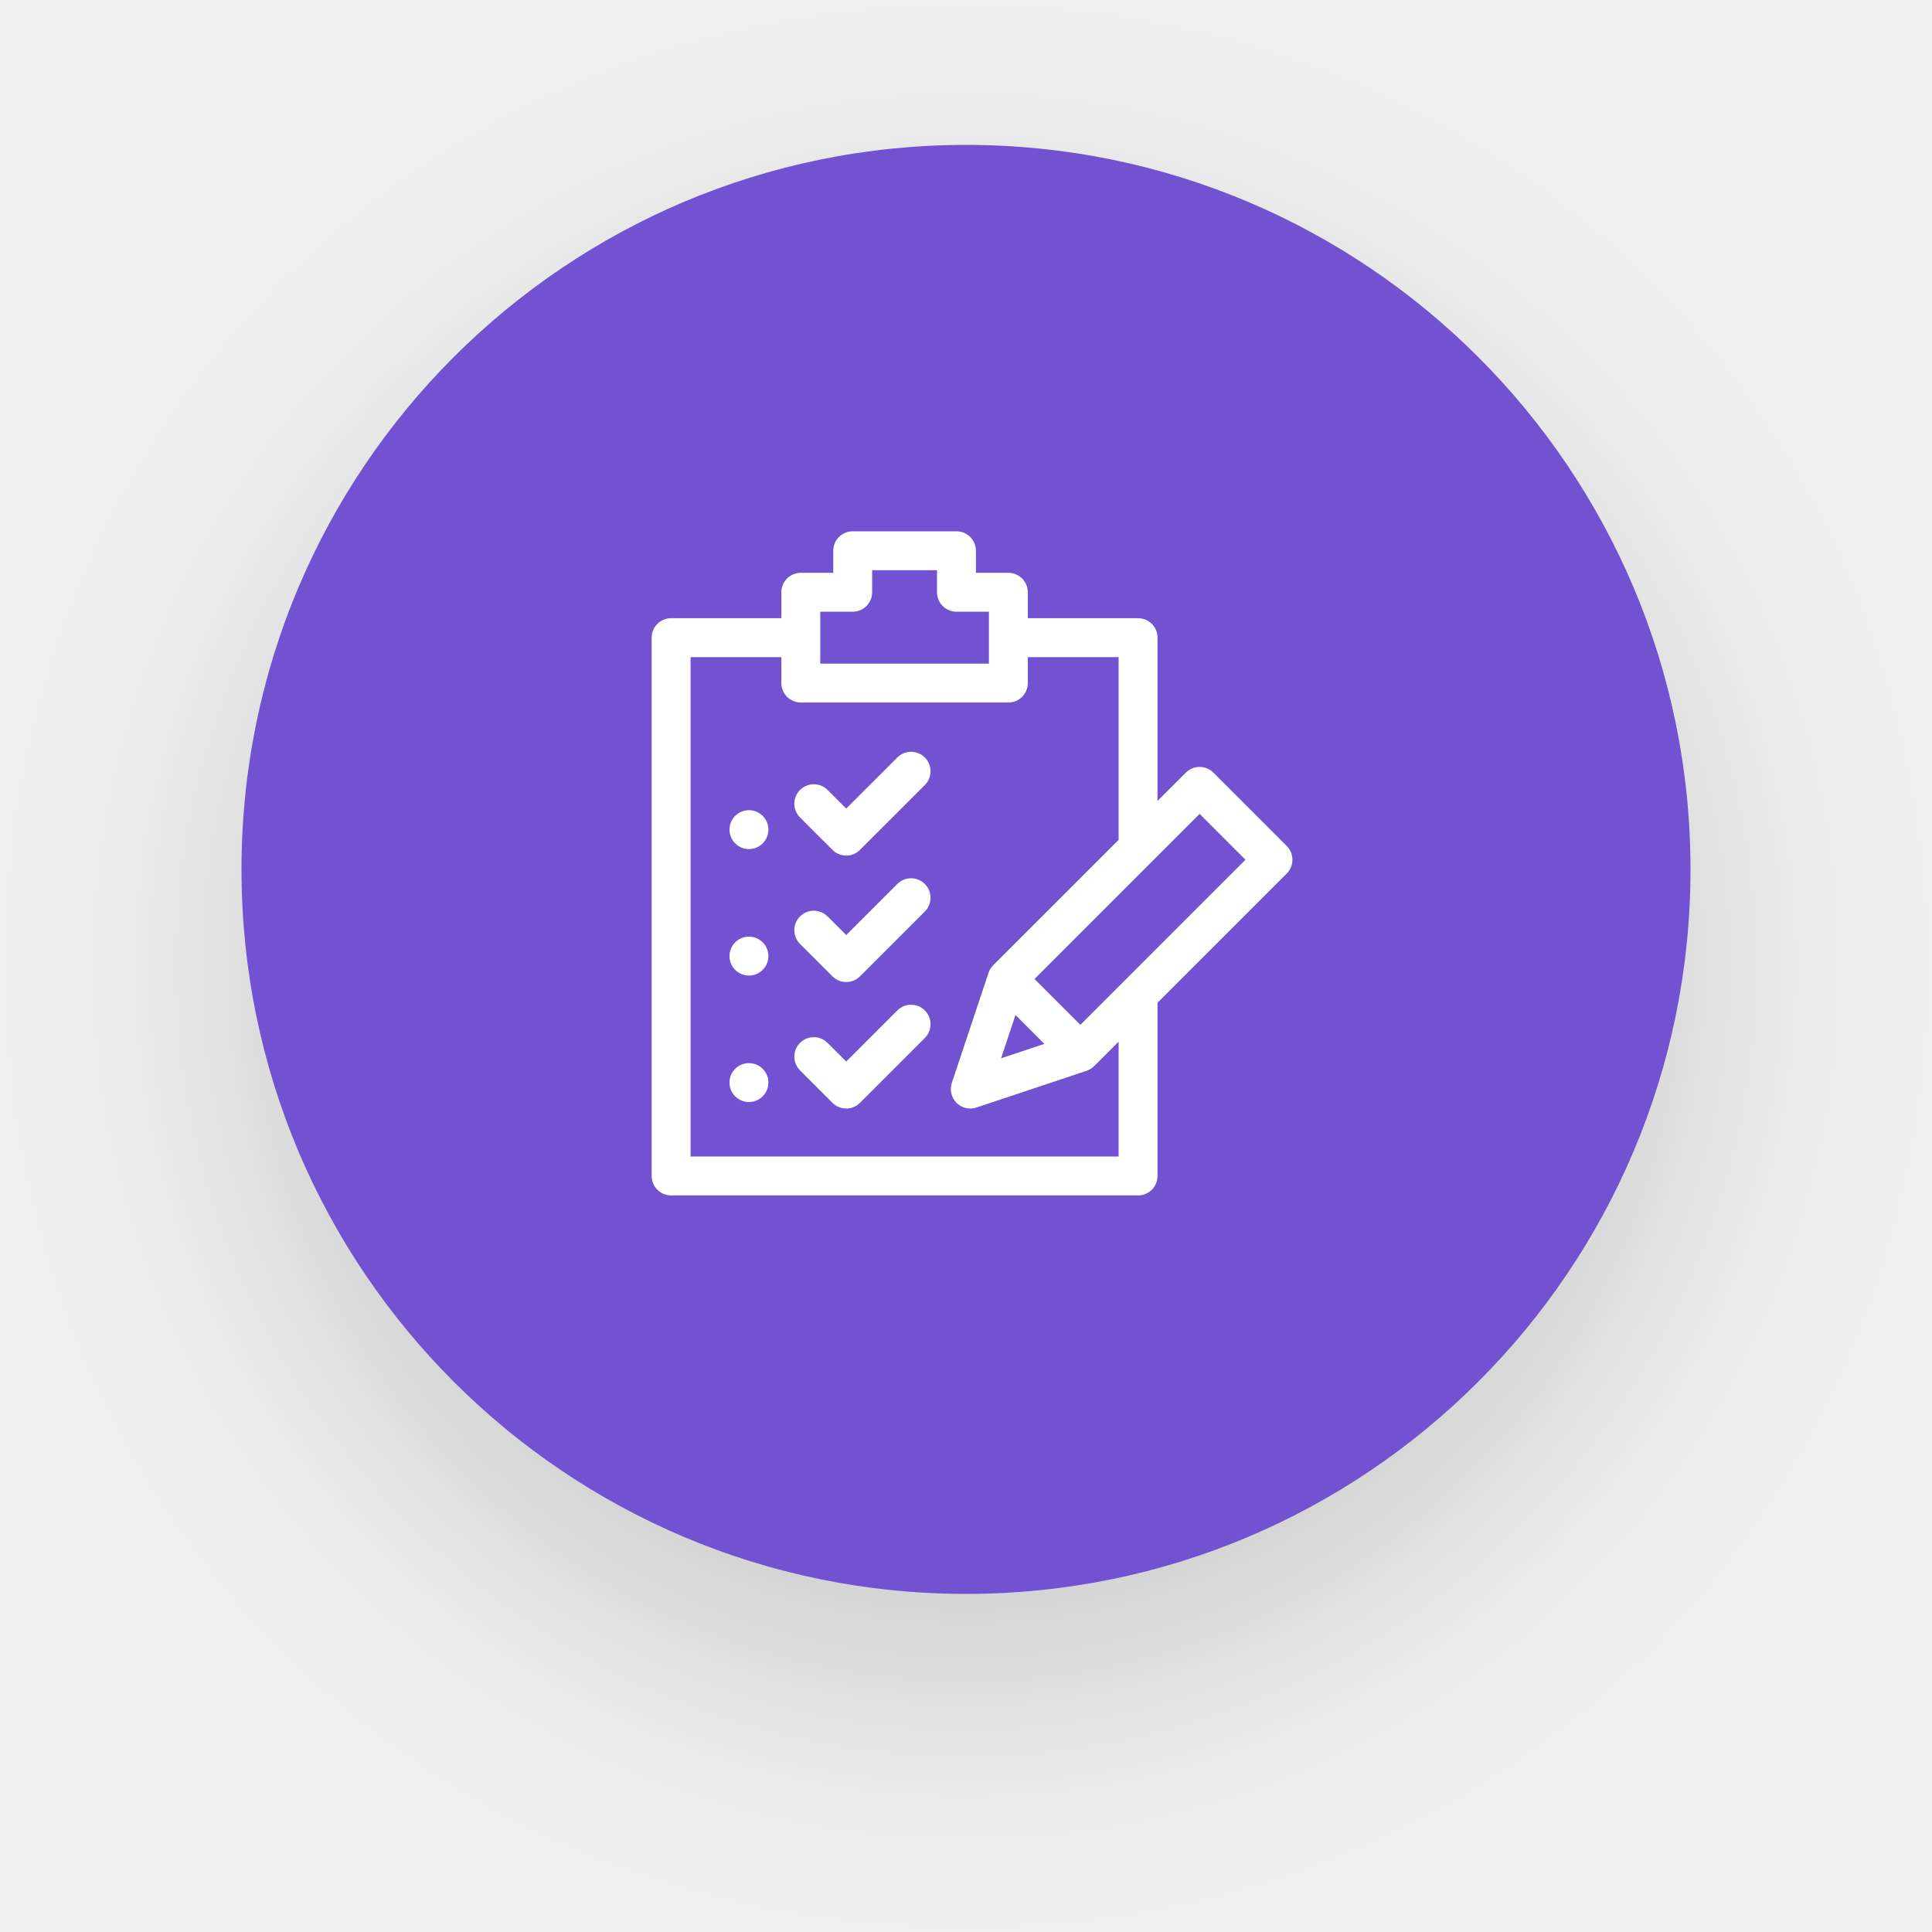
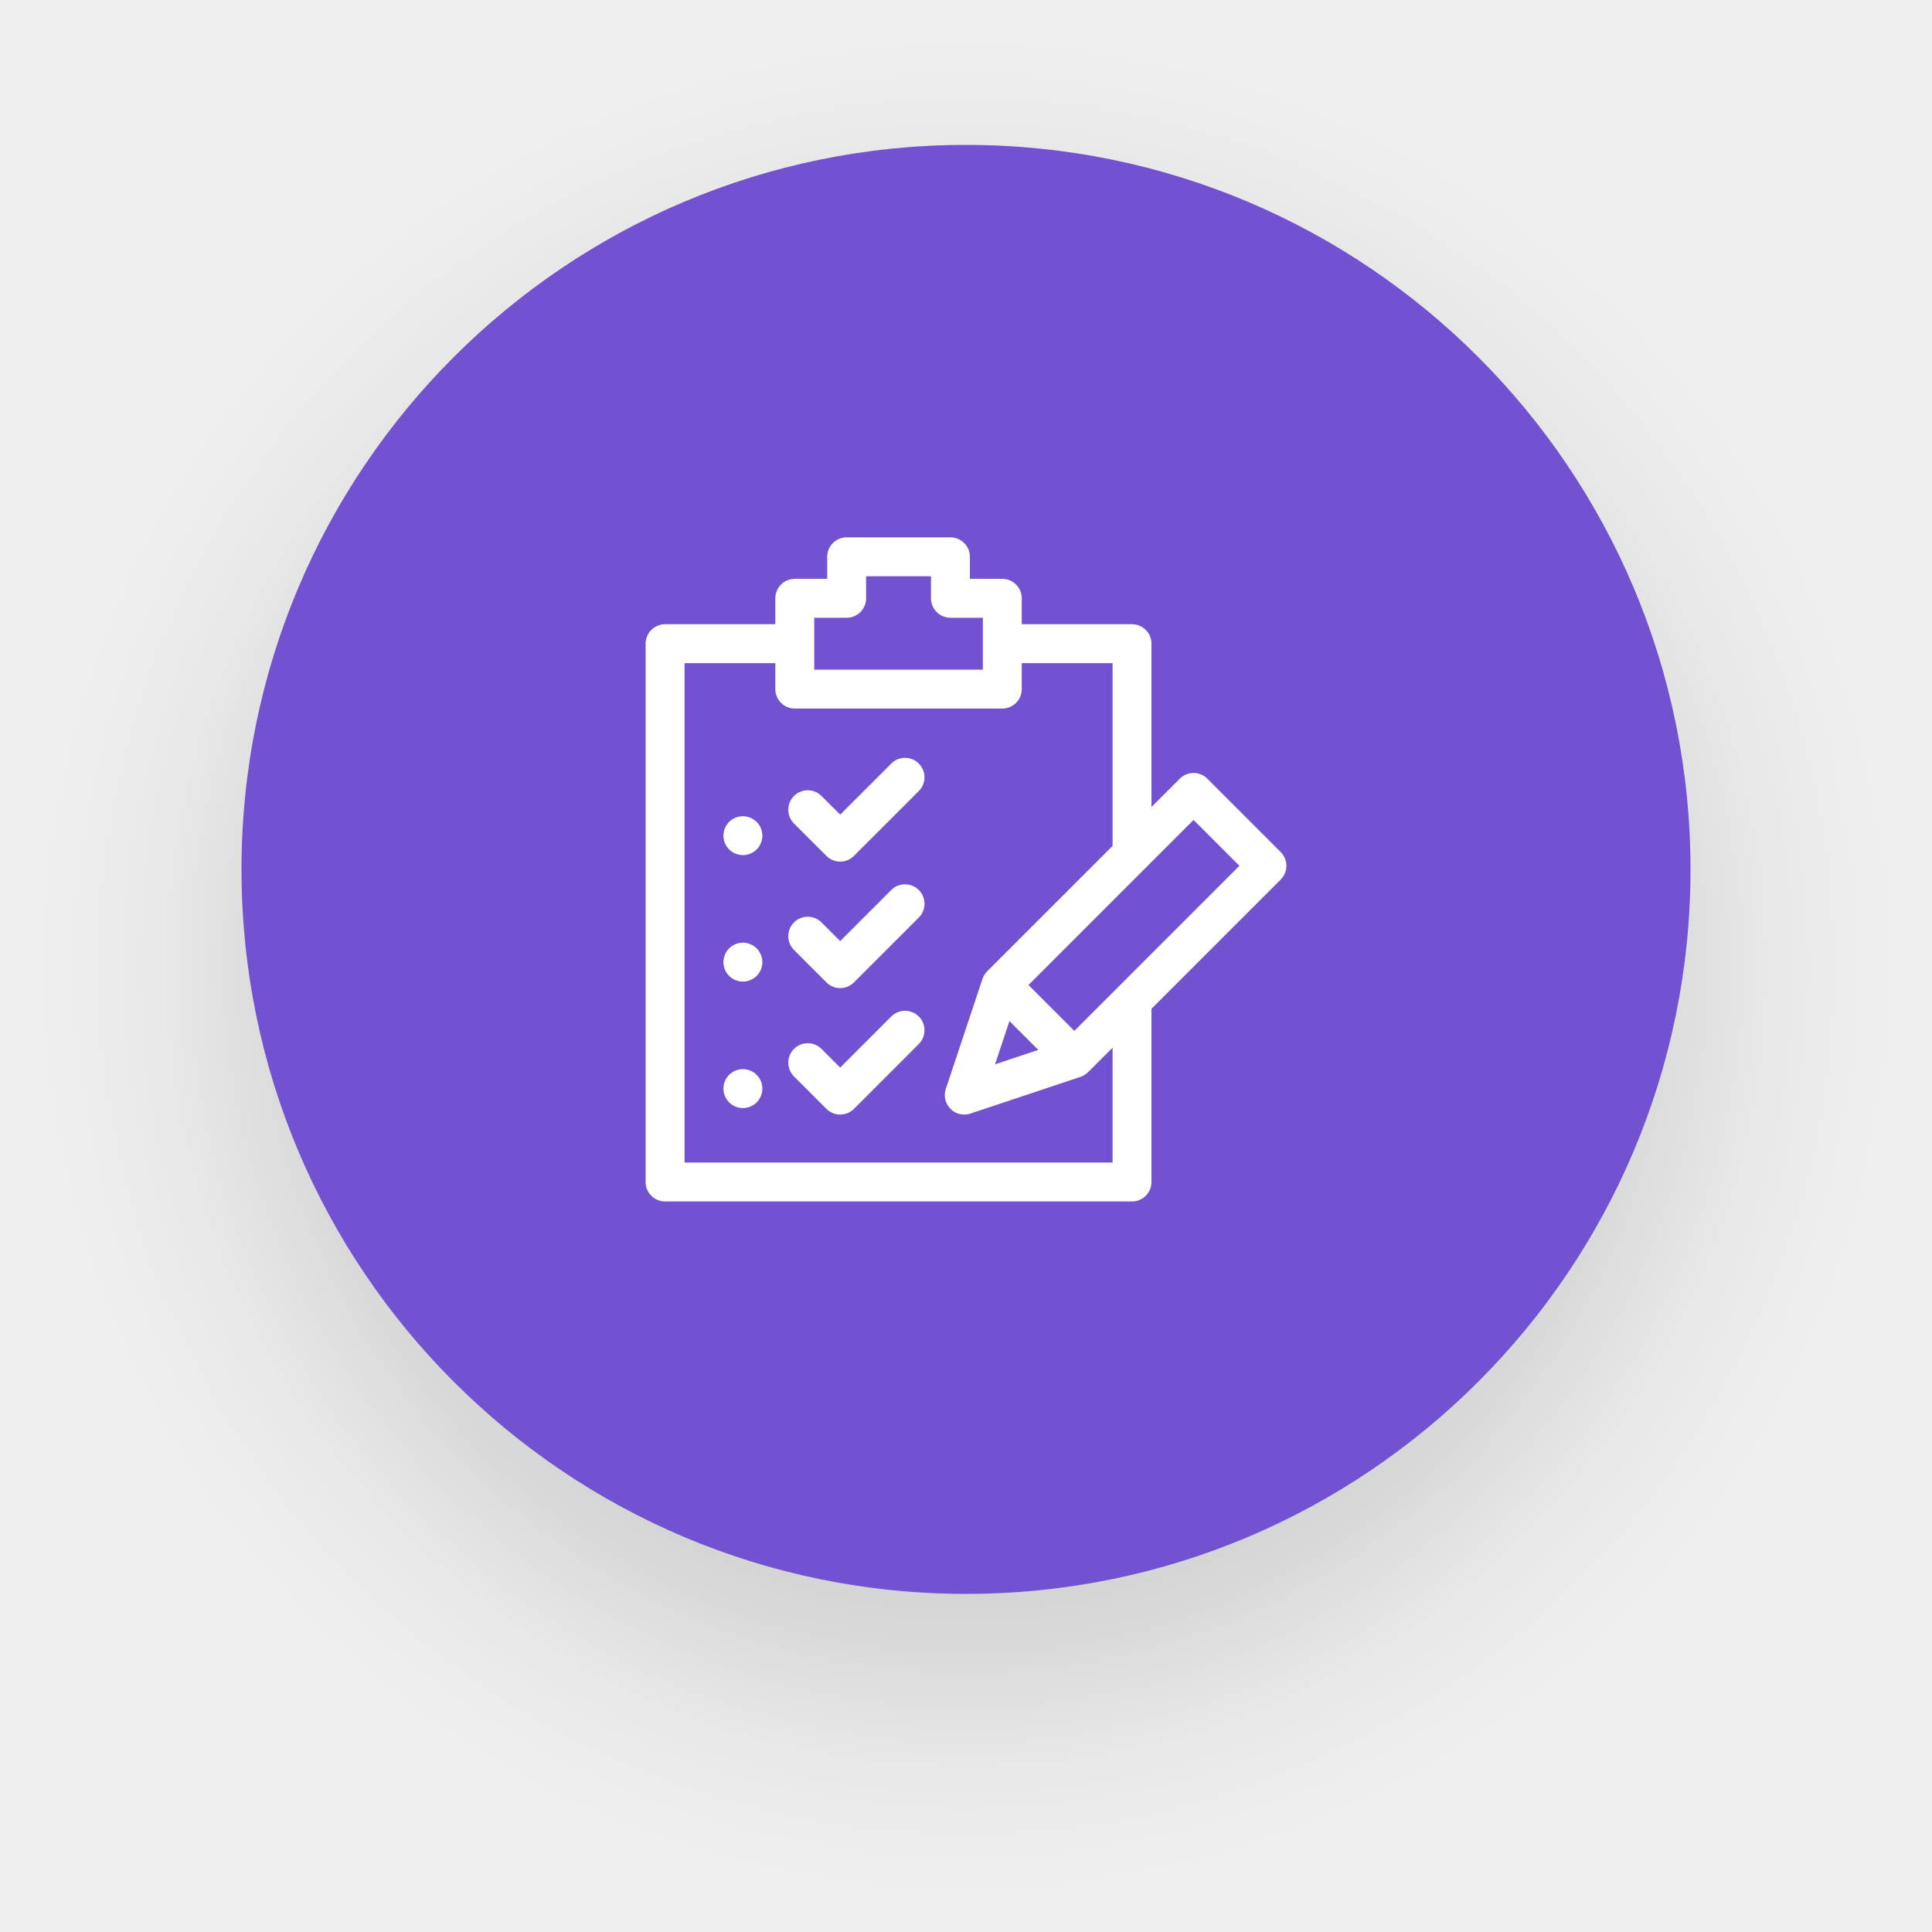
<svg xmlns="http://www.w3.org/2000/svg" width="160" height="160" viewBox="0 0 160 160" fill="none">
  <g filter="url(#filter0_d)">
    <circle cx="80" cy="72" r="60" fill="#7352D1" />
  </g>
  <g clip-path="url(#clip0)">
-     <path d="M74.312 62.734L70.08 66.965L68.534 65.419C67.905 64.79 66.885 64.79 66.255 65.419C65.626 66.049 65.626 67.069 66.255 67.698L68.941 70.383C69.255 70.698 69.668 70.855 70.08 70.855C70.493 70.855 70.905 70.698 71.219 70.383L76.591 65.012C77.22 64.383 77.22 63.363 76.591 62.733C75.961 62.104 74.941 62.104 74.312 62.734Z" fill="white" />
-     <path d="M74.312 73.207L70.08 77.439L68.534 75.893C67.905 75.263 66.885 75.263 66.255 75.893C65.626 76.522 65.626 77.542 66.255 78.172L68.941 80.857C69.255 81.172 69.668 81.329 70.08 81.329C70.492 81.329 70.905 81.172 71.219 80.857L76.591 75.486C77.22 74.857 77.22 73.837 76.591 73.207C75.961 72.578 74.941 72.578 74.312 73.207Z" fill="white" />
-     <path d="M74.312 83.681L70.08 87.913L68.534 86.367C67.905 85.737 66.885 85.737 66.255 86.367C65.626 86.996 65.626 88.016 66.255 88.645L68.941 91.331C69.255 91.645 69.668 91.803 70.08 91.803C70.493 91.803 70.905 91.645 71.219 91.331L76.591 85.96C77.22 85.33 77.22 84.31 76.591 83.681C75.961 83.052 74.941 83.052 74.312 83.681Z" fill="white" />
-     <path d="M106.561 70.062L100.485 63.986C99.856 63.356 98.835 63.356 98.206 63.986L95.861 66.33V52.809C95.861 51.919 95.14 51.197 94.25 51.197H85.119V49.049C85.119 48.159 84.398 47.438 83.508 47.438H80.822V45.611C80.822 44.721 80.101 44 79.211 44H70.617C69.727 44 69.006 44.721 69.006 45.611V47.438H66.32C65.43 47.438 64.709 48.159 64.709 49.049V51.197H55.578C54.688 51.197 53.967 51.919 53.967 52.809V97.389C53.967 98.279 54.688 99 55.578 99H94.25C95.14 99 95.861 98.279 95.861 97.389V83.041L106.561 72.341C107.19 71.712 107.19 70.692 106.561 70.062ZM67.932 50.66H70.617C71.507 50.66 72.228 49.939 72.228 49.049V47.223H77.6V49.049C77.6 49.939 78.321 50.66 79.211 50.66H81.897V54.957H67.932V50.66ZM92.639 95.777H57.19V54.42H64.709V56.568C64.709 57.458 65.43 58.18 66.32 58.18H83.508C84.398 58.18 85.119 57.458 85.119 56.568V54.42H92.639V69.553L82.254 79.937V79.938C82.081 80.112 81.946 80.326 81.865 80.567L78.827 89.682C78.634 90.261 78.785 90.899 79.216 91.331C79.523 91.638 79.935 91.803 80.356 91.803C80.526 91.803 80.698 91.776 80.865 91.72L89.98 88.682C90.221 88.601 90.435 88.466 90.609 88.292H90.61L92.639 86.264V95.777ZM86.488 86.449L82.903 87.644L84.098 84.059L86.488 86.449ZM93.111 81.234C93.111 81.234 93.111 81.234 93.111 81.234L89.471 84.874L85.673 81.076L99.345 67.404L103.143 71.202L93.111 81.234Z" fill="white" />
-     <path d="M62.023 70.318C62.913 70.318 63.635 69.597 63.635 68.707C63.635 67.817 62.913 67.096 62.023 67.096C61.133 67.096 60.412 67.817 60.412 68.707C60.412 69.597 61.133 70.318 62.023 70.318Z" fill="white" />
-     <path d="M62.023 80.792C62.913 80.792 63.635 80.071 63.635 79.181C63.635 78.291 62.913 77.569 62.023 77.569C61.133 77.569 60.412 78.291 60.412 79.181C60.412 80.071 61.133 80.792 62.023 80.792Z" fill="white" />
-     <path d="M62.023 91.266C62.913 91.266 63.635 90.544 63.635 89.654C63.635 88.764 62.913 88.043 62.023 88.043C61.133 88.043 60.412 88.764 60.412 89.654C60.412 90.544 61.133 91.266 62.023 91.266Z" fill="white" />
+     <path d="M73.812 63.234L69.58 67.465L68.034 65.919C67.405 65.29 66.384 65.29 65.755 65.919C65.126 66.549 65.126 67.569 65.755 68.198L68.441 70.883C68.755 71.198 69.168 71.355 69.58 71.355C69.993 71.355 70.405 71.198 70.719 70.883L76.091 65.512C76.72 64.883 76.72 63.863 76.091 63.233C75.461 62.604 74.441 62.604 73.812 63.234Z" fill="white" />
+     <path d="M73.812 73.707L69.58 77.939L68.034 76.393C67.405 75.763 66.384 75.763 65.755 76.393C65.126 77.022 65.126 78.042 65.755 78.672L68.441 81.357C68.755 81.672 69.168 81.829 69.58 81.829C69.992 81.829 70.405 81.672 70.719 81.357L76.09 75.986C76.72 75.357 76.72 74.337 76.09 73.707C75.461 73.078 74.441 73.078 73.812 73.707Z" fill="white" />
+     <path d="M73.812 84.181L69.58 88.413L68.034 86.867C67.405 86.237 66.384 86.237 65.755 86.867C65.126 87.496 65.126 88.516 65.755 89.145L68.441 91.831C68.755 92.145 69.168 92.303 69.58 92.303C69.993 92.303 70.405 92.145 70.719 91.831L76.091 86.46C76.72 85.83 76.72 84.81 76.091 84.181C75.461 83.552 74.441 83.552 73.812 84.181Z" fill="white" />
+     <path d="M106.061 70.562L99.985 64.486C99.356 63.856 98.335 63.856 97.706 64.486L95.361 66.83V53.309C95.361 52.419 94.64 51.697 93.75 51.697H84.619V49.549C84.619 48.659 83.898 47.938 83.008 47.938H80.322V46.111C80.322 45.221 79.601 44.5 78.711 44.5H70.117C69.227 44.5 68.506 45.221 68.506 46.111V47.938H65.82C64.93 47.938 64.209 48.659 64.209 49.549V51.697H55.078C54.188 51.697 53.467 52.419 53.467 53.309V97.889C53.467 98.779 54.188 99.5 55.078 99.5H93.75C94.64 99.5 95.361 98.779 95.361 97.889V83.541L106.061 72.841C106.69 72.212 106.69 71.192 106.061 70.562ZM67.432 51.16H70.117C71.007 51.16 71.728 50.439 71.728 49.549V47.723H77.1V49.549C77.1 50.439 77.821 51.16 78.711 51.16H81.397V55.457H67.432V51.16ZM92.139 96.277H56.69V54.92H64.209V57.068C64.209 57.958 64.93 58.68 65.82 58.68H83.008C83.898 58.68 84.619 57.958 84.619 57.068V54.92H92.139V70.053L81.754 80.437V80.438C81.581 80.612 81.446 80.826 81.365 81.067L78.327 90.182C78.134 90.761 78.285 91.399 78.716 91.831C79.023 92.138 79.435 92.303 79.856 92.303C80.026 92.303 80.198 92.276 80.365 92.22L89.48 89.182C89.721 89.101 89.935 88.966 90.109 88.792H90.11L92.139 86.764V96.277ZM85.988 86.949L82.403 88.144L83.598 84.559L85.988 86.949ZM92.611 81.734C92.611 81.734 92.611 81.734 92.611 81.734L88.971 85.374L85.173 81.576L98.845 67.904L102.643 71.702L92.611 81.734Z" fill="white" />
+     <path d="M61.523 70.818C62.413 70.818 63.135 70.097 63.135 69.207C63.135 68.317 62.413 67.596 61.523 67.596C60.633 67.596 59.912 68.317 59.912 69.207C59.912 70.097 60.633 70.818 61.523 70.818Z" fill="white" />
+     <path d="M61.523 81.292C62.413 81.292 63.135 80.571 63.135 79.681C63.135 78.791 62.413 78.069 61.523 78.069C60.633 78.069 59.912 78.791 59.912 79.681C59.912 80.571 60.633 81.292 61.523 81.292Z" fill="white" />
+     <path d="M61.523 91.766C62.413 91.766 63.135 91.044 63.135 90.154C63.135 89.264 62.413 88.543 61.523 88.543C60.633 88.543 59.912 89.264 59.912 90.154C59.912 91.044 60.633 91.766 61.523 91.766Z" fill="white" />
  </g>
  <defs>
    <filter id="filter0_d" x="0" y="0" width="160" height="160" filterUnits="userSpaceOnUse" color-interpolation-filters="sRGB">
      <feFlood flood-opacity="0" result="BackgroundImageFix" />
      <feColorMatrix in="SourceAlpha" type="matrix" values="0 0 0 0 0 0 0 0 0 0 0 0 0 0 0 0 0 0 127 0" />
      <feOffset dy="8" />
      <feGaussianBlur stdDeviation="10" />
      <feColorMatrix type="matrix" values="0 0 0 0 0 0 0 0 0 0 0 0 0 0 0 0 0 0 0.15 0" />
      <feBlend mode="normal" in2="BackgroundImageFix" result="effect1_dropShadow" />
      <feBlend mode="normal" in="SourceGraphic" in2="effect1_dropShadow" result="shape" />
    </filter>
    <clipPath id="clip0">
-       <rect width="55" height="55" fill="white" transform="translate(53 44)" />
+       <rect width="55" height="55" fill="white" transform="translate(52.5 44.5)" />
    </clipPath>
  </defs>
</svg>
